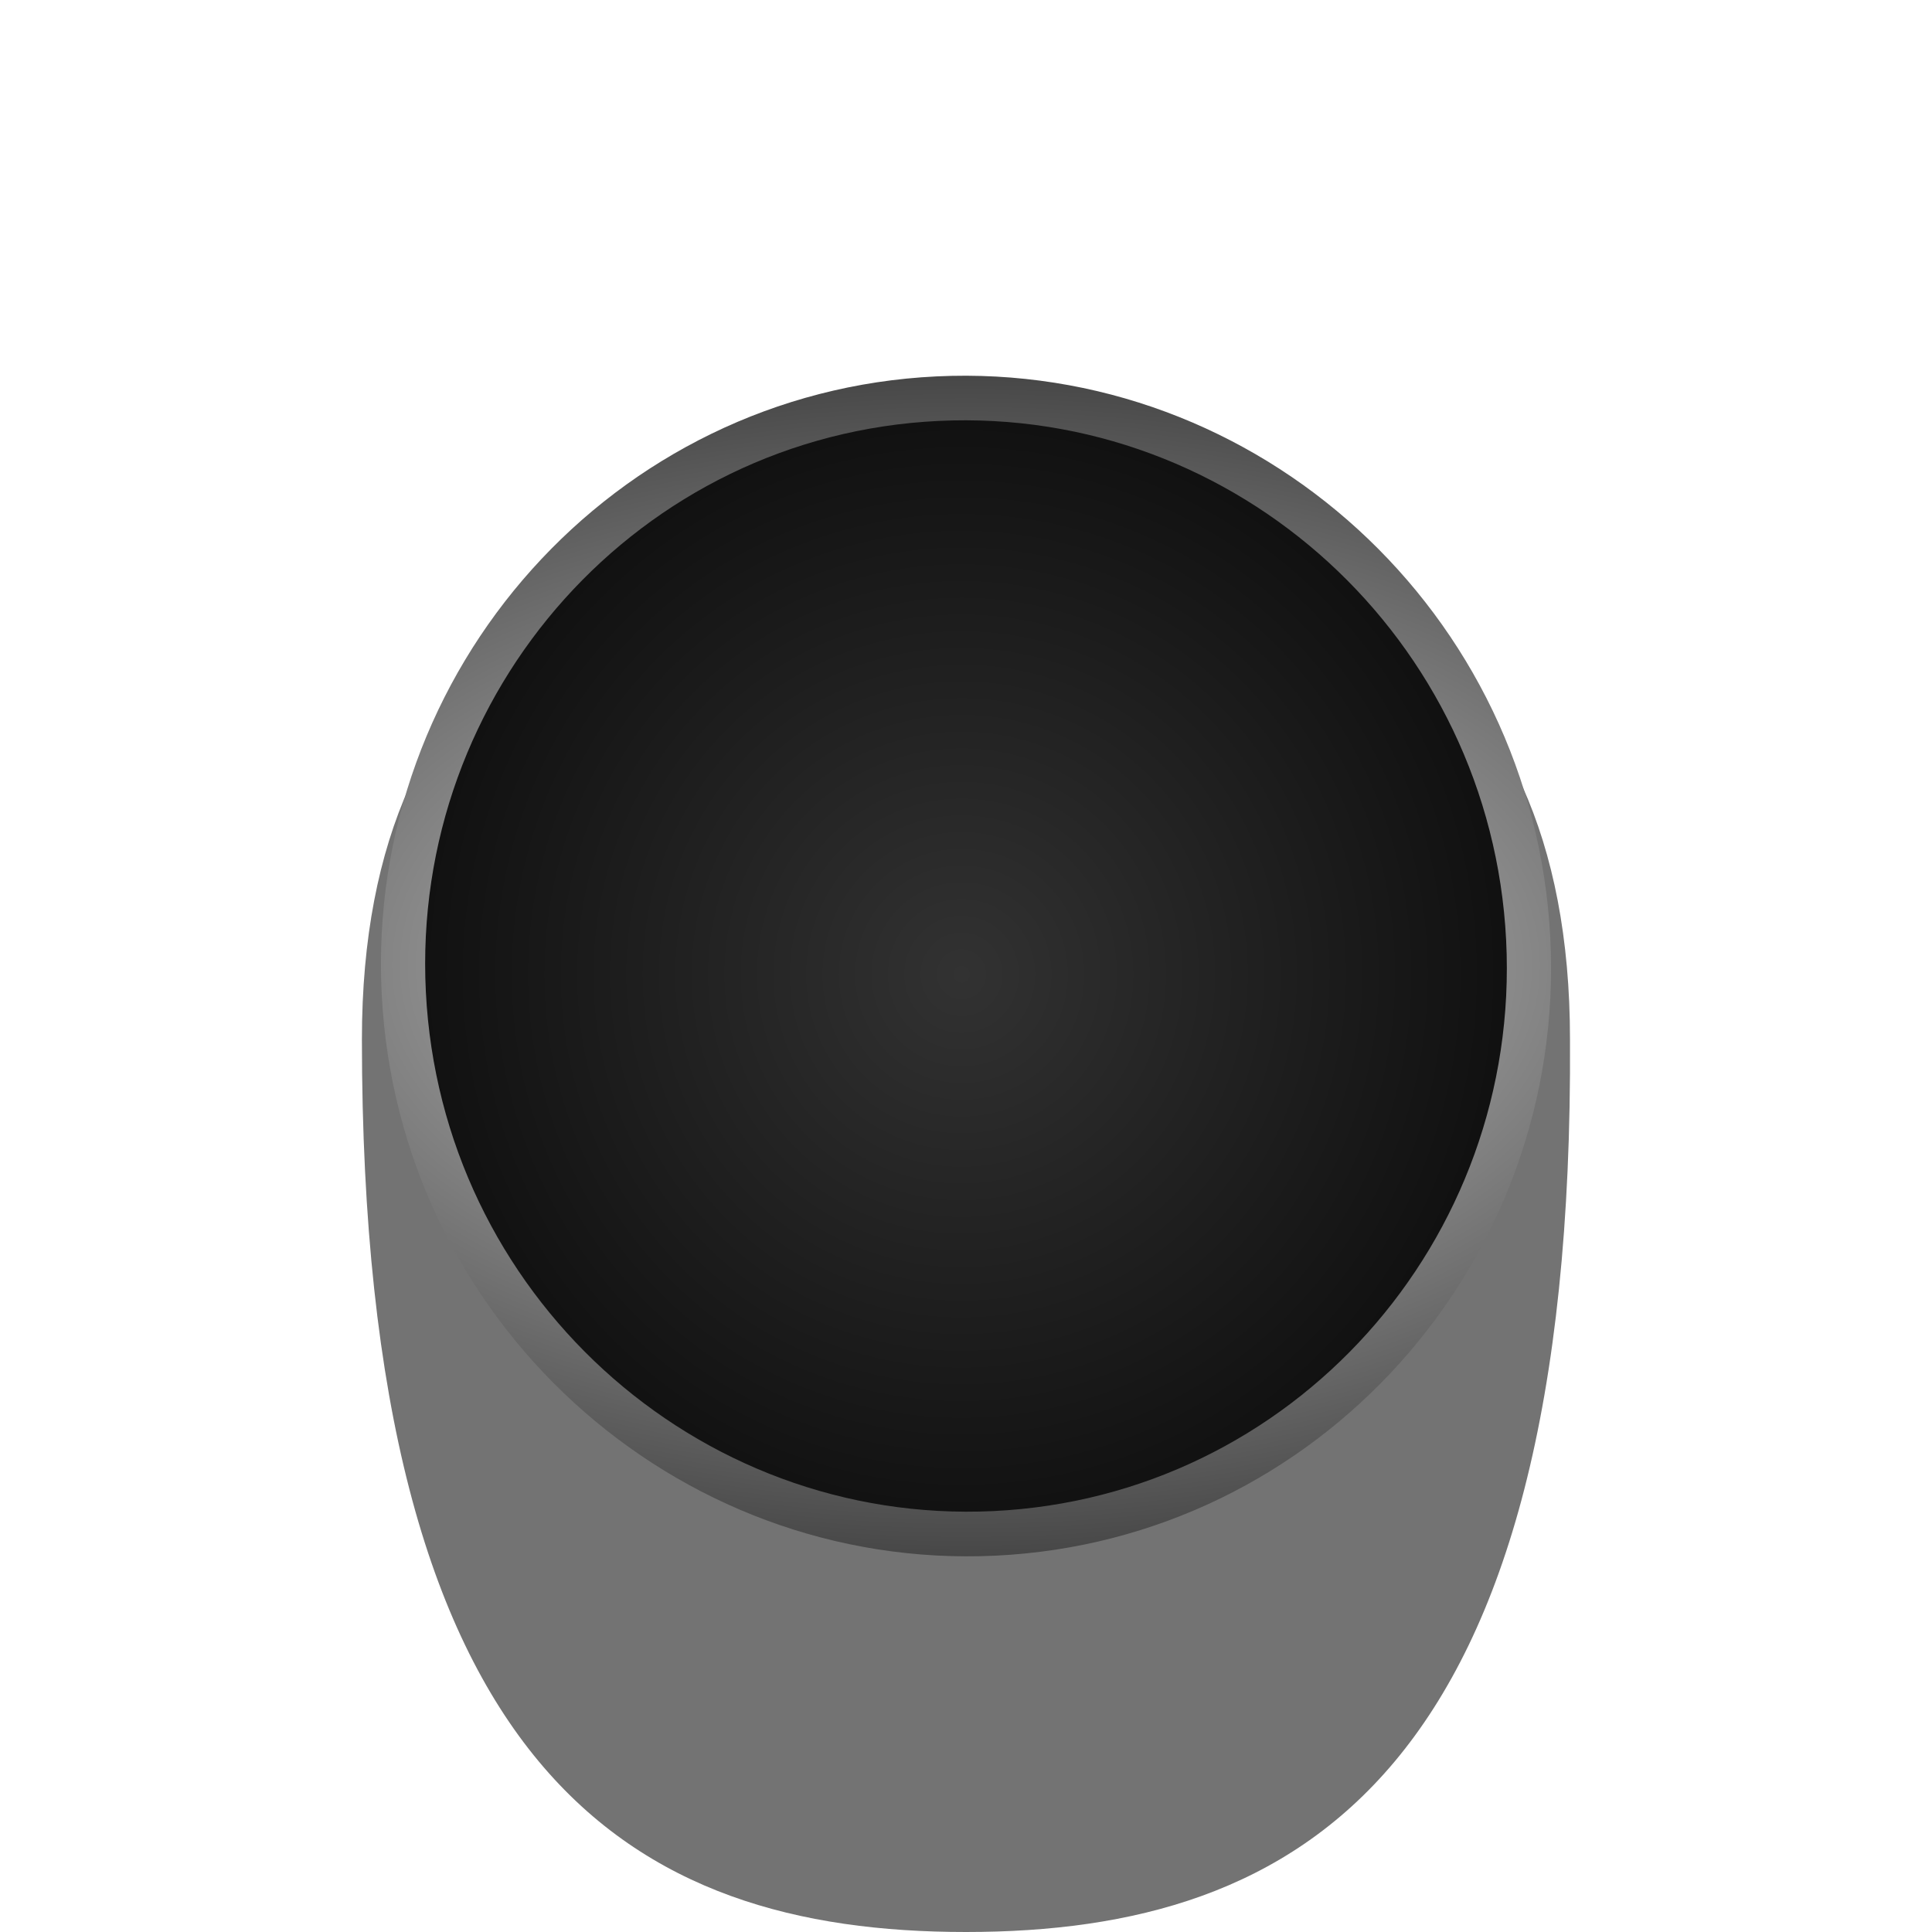
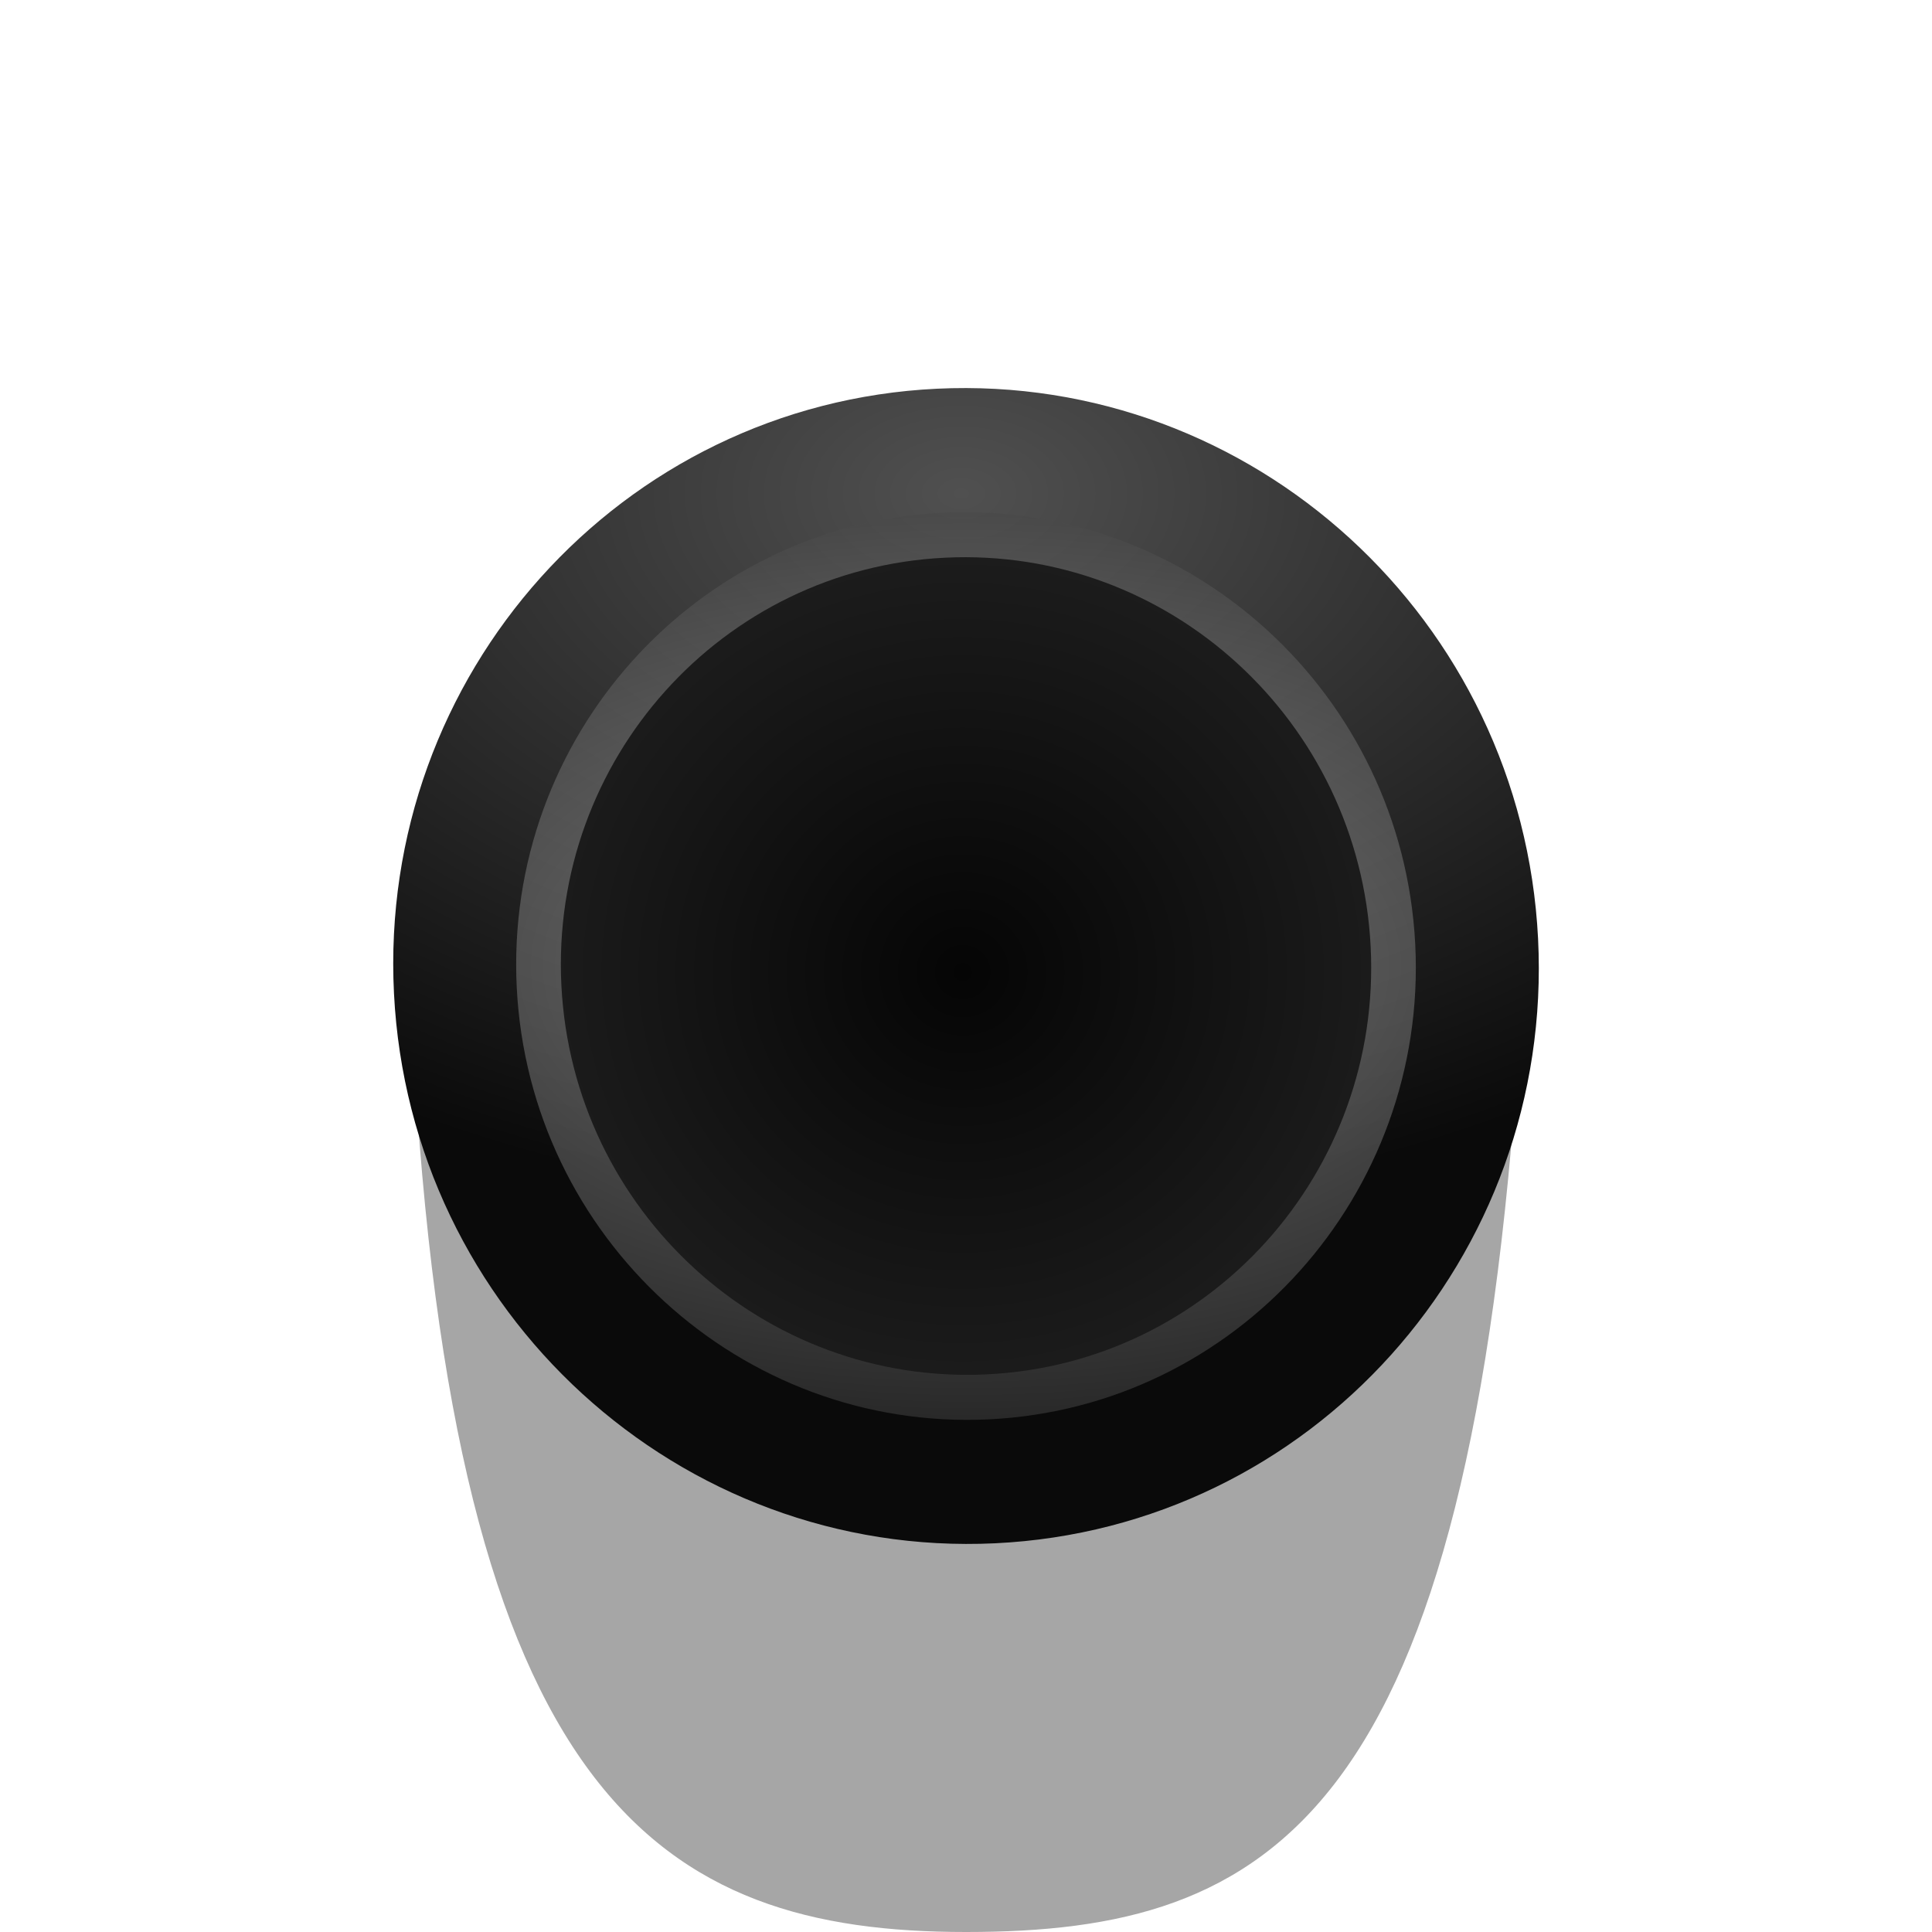
<svg xmlns="http://www.w3.org/2000/svg" xmlns:xlink="http://www.w3.org/1999/xlink" width="40" height="40" viewBox="0 0 40 40" id="svg4222" version="1.1">
  <defs id="defs4224">
+     <linearGradient id="linearGradient4609">
+       <stop style="stop-color:#050505;stop-opacity:1" offset="0" id="stop4605" />
+       <stop style="stop-color:#1e1e1e;stop-opacity:1" offset="1" id="stop4607" />
+     </linearGradient>
    <linearGradient id="linearGradient4583">
      <stop style="stop-color:#cfcfcf;stop-opacity:1;" offset="0" id="stop4579" />
      <stop style="stop-color:#000000;stop-opacity:1" offset="1" id="stop4581" />
    </linearGradient>
    <linearGradient id="linearGradient4629">
-       <stop id="stop4625" offset="0" style="stop-color:#323232;stop-opacity:1" />
-       <stop id="stop4627" offset="1" style="stop-color:#000000;stop-opacity:1" />
+       <stop id="stop4625" offset="0" style="stop-color:#505050;stop-opacity:1" />
+       <stop id="stop4627" offset="1" style="stop-color:#0a0a0a;stop-opacity:1" />
    </linearGradient>
    <linearGradient id="linearGradient4604">
      <stop id="stop4600" offset="0" style="stop-color:#d2d2d2;stop-opacity:1" />
      <stop id="stop4602" offset="1" style="stop-color:#232323;stop-opacity:1" />
    </linearGradient>
    <linearGradient id="linearGradient4552">
      <stop id="stop4548" offset="0" style="stop-color:#282828;stop-opacity:1" />
      <stop id="stop4550" offset="1" style="stop-color:#c8c8c8;stop-opacity:1" />
    </linearGradient>
    <clipPath clipPathUnits="userSpaceOnUse" id="clipPath4910">
      <rect style="fill:#1a1a1a;fill-opacity:0;stroke:#ff0000;stroke-width:1.691;stroke-miterlimit:4;stroke-dasharray:none" id="rect4912" width="50.797" height="35.654" x="-3.446" y="1009.582" clip-path="none" />
    </clipPath>
    <clipPath clipPathUnits="userSpaceOnUse" id="clipPath4154">
      <rect style="fill:#1a1a1a;fill-opacity:0;stroke:#ff0000;stroke-width:0.964;stroke-miterlimit:4;stroke-dasharray:none" id="rect4156" width="57.791" height="29.347" x="-8.273" y="1011.56" />
    </clipPath>
    <filter style="color-interpolation-filters:sRGB" id="filter4209">
      <feGaussianBlur stdDeviation="1 1.05" result="blur" id="feGaussianBlur4211" />
    </filter>
    <filter style="color-interpolation-filters:sRGB" id="filter4321">
      <feGaussianBlur stdDeviation="1 1.05" result="blur" id="feGaussianBlur4323" />
    </filter>
    <filter style="color-interpolation-filters:sRGB;" id="filter4207">
      <feGaussianBlur stdDeviation="0.5 0.55" result="fbSourceGraphic" id="feGaussianBlur4209" />
      <feColorMatrix result="fbSourceGraphicAlpha" in="fbSourceGraphic" values="0 0 0 -1 0 0 0 0 -1 0 0 0 0 -1 0 0 0 0 1 0" id="feColorMatrix4223" />
      <feColorMatrix id="feColorMatrix4225" values="1 0 0 0 0 0 1 0 0 0 0 0 1 0 0 0 0 0 1 -9.6 " result="colormatrix" in="fbSourceGraphic" />
      <feComposite id="feComposite4227" in2="colormatrix" operator="arithmetic" k2="1" result="fbSourceGraphic" />
      <feColorMatrix result="fbSourceGraphicAlpha" in="fbSourceGraphic" values="0 0 0 -1 0 0 0 0 -1 0 0 0 0 -1 0 0 0 0 1 0" id="feColorMatrix4235" />
      <feColorMatrix id="feColorMatrix4237" values="1 0 0 0 0 0 1 0 0 0 0 0 1 0 0 0 0 0 1 -9.6 " result="colormatrix" in="fbSourceGraphic" />
      <feComposite id="feComposite4239" in2="colormatrix" operator="arithmetic" k2="1.38778e-016" result="fbSourceGraphic" />
      <feColorMatrix result="fbSourceGraphicAlpha" in="fbSourceGraphic" values="0 0 0 -1 0 0 0 0 -1 0 0 0 0 -1 0 0 0 0 1 0" id="feColorMatrix4247" />
      <feColorMatrix id="feColorMatrix4249" values="1 0 0 0 0 0 1 0 0 0 0 0 1 0 0 0 0 0 1 -9.6 " result="colormatrix" in="fbSourceGraphic" />
      <feComposite id="feComposite4251" in2="colormatrix" operator="arithmetic" k2="1" result="fbSourceGraphic" />
      <feColorMatrix result="fbSourceGraphicAlpha" in="fbSourceGraphic" values="0 0 0 -1 0 0 0 0 -1 0 0 0 0 -1 0 0 0 0 1 0" id="feColorMatrix4253" />
      <feColorMatrix id="feColorMatrix4255" values="1 0 0 0 0 0 1 0 0 0 0 0 1 0 0 0 0 0 1 -9.6 " result="colormatrix" in="fbSourceGraphic" />
      <feComposite id="feComposite4257" in2="colormatrix" operator="arithmetic" k2="1" result="fbSourceGraphic" />
      <feColorMatrix result="fbSourceGraphicAlpha" in="fbSourceGraphic" values="0 0 0 -1 0 0 0 0 -1 0 0 0 0 -1 0 0 0 0 1 0" id="feColorMatrix4259" />
      <feColorMatrix id="feColorMatrix4261" values="1 0 0 0 0 0 1 0 0 0 0 0 1 0 0 0 0 0 1 -9.6 " result="colormatrix" in="fbSourceGraphic" />
      <feComposite id="feComposite4263" in2="colormatrix" operator="arithmetic" k2="0.6" result="fbSourceGraphic" />
      <feColorMatrix result="fbSourceGraphicAlpha" in="fbSourceGraphic" values="0 0 0 -1 0 0 0 0 -1 0 0 0 0 -1 0 0 0 0 1 0" id="feColorMatrix4265" />
      <feColorMatrix id="feColorMatrix4267" values="1 0 0 0 0 0 1 0 0 0 0 0 1 0 0 0 0 0 1 -9.6 " result="colormatrix" in="fbSourceGraphic" />
      <feComposite id="feComposite4269" in2="colormatrix" operator="arithmetic" k2="0.6" result="composite" />
    </filter>
    <pattern y="0" x="0" height="6" width="6" patternUnits="userSpaceOnUse" id="EMFhbasepattern" />
    <linearGradient id="linearGradient4858">
      <stop style="stop-color:#dcdcdc;stop-opacity:1" offset="0" id="stop4860" />
      <stop style="stop-color:#232323;stop-opacity:1" offset="1" id="stop4862" />
    </linearGradient>
    <radialGradient xlink:href="#linearGradient4552" id="radialGradient4848-2-3" cx="20.069" cy="1032.698" fx="20.069" fy="1032.698" r="13.614" gradientTransform="matrix(-1.3185495e-5,-0.2666781,0.2671697,-1.4142661e-7,-255.9054,1037.714)" gradientUnits="userSpaceOnUse" />
    <clipPath id="clipPath4910-8" clipPathUnits="userSpaceOnUse">
      <rect clip-path="none" y="1009.582" x="-3.446" height="35.654" width="50.797" id="rect4912-8" style="fill:#1a1a1a;fill-opacity:0;stroke:#ff0000;stroke-width:1.691;stroke-miterlimit:4;stroke-dasharray:none" />
    </clipPath>
    <clipPath id="clipPath4154-4" clipPathUnits="userSpaceOnUse">
      <rect y="1011.56" x="-8.273" height="29.347" width="57.791" id="rect4156-5" style="fill:#1a1a1a;fill-opacity:0;stroke:#ff0000;stroke-width:0.964;stroke-miterlimit:4;stroke-dasharray:none" />
    </clipPath>
    <filter id="filter4209-5" style="color-interpolation-filters:sRGB">
      <feGaussianBlur id="feGaussianBlur4211-6" result="blur" stdDeviation="1 1.05" />
    </filter>
    <filter id="filter4321-6" style="color-interpolation-filters:sRGB">
      <feGaussianBlur id="feGaussianBlur4323-0" result="blur" stdDeviation="1 1.05" />
    </filter>
    <filter id="filter4207-0" style="color-interpolation-filters:sRGB;">
      <feGaussianBlur id="feGaussianBlur4209-2" result="fbSourceGraphic" stdDeviation="0.5 0.55" />
      <feColorMatrix id="feColorMatrix4223-7" values="0 0 0 -1 0 0 0 0 -1 0 0 0 0 -1 0 0 0 0 1 0" in="fbSourceGraphic" result="fbSourceGraphicAlpha" />
      <feColorMatrix in="fbSourceGraphic" result="colormatrix" values="1 0 0 0 0 0 1 0 0 0 0 0 1 0 0 0 0 0 1 -9.6 " id="feColorMatrix4225-5" />
      <feComposite result="fbSourceGraphic" k2="1" operator="arithmetic" in2="colormatrix" id="feComposite4227-2" />
      <feColorMatrix id="feColorMatrix4235-9" values="0 0 0 -1 0 0 0 0 -1 0 0 0 0 -1 0 0 0 0 1 0" in="fbSourceGraphic" result="fbSourceGraphicAlpha" />
      <feColorMatrix in="fbSourceGraphic" result="colormatrix" values="1 0 0 0 0 0 1 0 0 0 0 0 1 0 0 0 0 0 1 -9.6 " id="feColorMatrix4237-1" />
      <feComposite result="fbSourceGraphic" k2="1.38778e-016" operator="arithmetic" in2="colormatrix" id="feComposite4239-5" />
      <feColorMatrix id="feColorMatrix4247-5" values="0 0 0 -1 0 0 0 0 -1 0 0 0 0 -1 0 0 0 0 1 0" in="fbSourceGraphic" result="fbSourceGraphicAlpha" />
      <feColorMatrix in="fbSourceGraphic" result="colormatrix" values="1 0 0 0 0 0 1 0 0 0 0 0 1 0 0 0 0 0 1 -9.6 " id="feColorMatrix4249-5" />
      <feComposite result="fbSourceGraphic" k2="1" operator="arithmetic" in2="colormatrix" id="feComposite4251-3" />
      <feColorMatrix id="feColorMatrix4253-6" values="0 0 0 -1 0 0 0 0 -1 0 0 0 0 -1 0 0 0 0 1 0" in="fbSourceGraphic" result="fbSourceGraphicAlpha" />
      <feColorMatrix in="fbSourceGraphic" result="colormatrix" values="1 0 0 0 0 0 1 0 0 0 0 0 1 0 0 0 0 0 1 -9.6 " id="feColorMatrix4255-0" />
      <feComposite result="fbSourceGraphic" k2="1" operator="arithmetic" in2="colormatrix" id="feComposite4257-8" />
      <feColorMatrix id="feColorMatrix4259-9" values="0 0 0 -1 0 0 0 0 -1 0 0 0 0 -1 0 0 0 0 1 0" in="fbSourceGraphic" result="fbSourceGraphicAlpha" />
      <feColorMatrix in="fbSourceGraphic" result="colormatrix" values="1 0 0 0 0 0 1 0 0 0 0 0 1 0 0 0 0 0 1 -9.6 " id="feColorMatrix4261-9" />
      <feComposite result="fbSourceGraphic" k2="0.6" operator="arithmetic" in2="colormatrix" id="feComposite4263-1" />
      <feColorMatrix id="feColorMatrix4265-6" values="0 0 0 -1 0 0 0 0 -1 0 0 0 0 -1 0 0 0 0 1 0" in="fbSourceGraphic" result="fbSourceGraphicAlpha" />
      <feColorMatrix in="fbSourceGraphic" result="colormatrix" values="1 0 0 0 0 0 1 0 0 0 0 0 1 0 0 0 0 0 1 -9.6 " id="feColorMatrix4267-0" />
      <feComposite result="composite" k2="0.6" operator="arithmetic" in2="colormatrix" id="feComposite4269-5" />
    </filter>
    <pattern id="EMFhbasepattern-2" patternUnits="userSpaceOnUse" width="6" height="6" x="0" y="0" />
    <radialGradient xlink:href="#linearGradient4858" id="radialGradient4848-2-31" cx="20.068" cy="1032.698" fx="20.068" fy="1032.698" r="13.614" gradientTransform="matrix(-3.464044e-5,-0.7743379,0.7713676,1.7867429e-7,-812.3957,1034.81)" gradientUnits="userSpaceOnUse" />
    <radialGradient xlink:href="#linearGradient4604" id="radialGradient4597" gradientUnits="userSpaceOnUse" gradientTransform="matrix(-8.0558125e-5,-0.9805973,1.112776,0,-1129.156,1052.244)" cx="20.068" cy="1032.698" fx="20.068" fy="1032.698" r="13.614" />
    <pattern y="0" x="0" height="6" width="6" patternUnits="userSpaceOnUse" id="EMFhbasepattern-8" />
-     <radialGradient xlink:href="#linearGradient4629" id="radialGradient4848-2-1" cx="19.826" cy="1033.854" fx="19.826" fy="1033.854" r="13.614" gradientTransform="matrix(1.243374,-1.3565548e-4,1.6571893e-6,1.272405,-4.744559,-282.946)" gradientUnits="userSpaceOnUse" />
+     <radialGradient xlink:href="#linearGradient4629" id="radialGradient4848-2-1" cx="19.826" cy="1023.935" fx="19.826" fy="1023.935" r="13.614" gradientTransform="matrix(1.680294,-1.8767756e-4,0,1.094247,-13.41067,-97.85563)" gradientUnits="userSpaceOnUse" />
    <radialGradient xlink:href="#linearGradient4767" id="radialGradient4669" gradientUnits="userSpaceOnUse" gradientTransform="matrix(1.064319,0,0,1.177326,39.39702,-183.4846)" cx="-18.343" cy="1029.353" fx="-18.343" fy="1029.353" r="12.941" />
    <linearGradient id="linearGradient4767">
      <stop id="stop4763" offset="0" style="stop-color:#000000;stop-opacity:1;" />
      <stop id="stop4765" offset="1" style="stop-color:#c8c8c8;stop-opacity:0" />
    </linearGradient>
-     <radialGradient xlink:href="#linearGradient4583" id="radialGradient4585-8" cx="20" cy="1032.362" fx="20" fy="1032.362" r="11.136" gradientTransform="matrix(0,1.671168,-3.006146,0,3123.431,998.9391)" gradientUnits="userSpaceOnUse" />
+     <radialGradient xlink:href="#linearGradient4583" id="radialGradient4585-8" cx="20" cy="1032.362" fx="20" fy="1032.362" r="11.136" gradientTransform="matrix(2.0184189e-6,1.414063,-1.315179,1.8772738e-6,1377.741,1004.079)" gradientUnits="userSpaceOnUse" />
+     <radialGradient xlink:href="#linearGradient4583" id="radialGradient4585-8-6" cx="20" cy="1032.362" fx="20" fy="1032.362" r="11.136" gradientTransform="matrix(0,1.284905,-2.311324,0,2406.124,1006.664)" gradientUnits="userSpaceOnUse" />
+     <radialGradient xlink:href="#linearGradient4609" id="radialGradient4848-2-1-7" cx="19.826" cy="1033.854" fx="19.826" fy="1033.854" r="13.614" gradientTransform="matrix(0.7040797,-4.1582969e-5,1.3969229e-7,0.6885737,5.972064,320.6053)" gradientUnits="userSpaceOnUse" />
  </defs>
  <g id="layer1" transform="translate(0,-1012.362)">
-     <path style="opacity:0.55;fill:#000000;fill-opacity:1;stroke:none;stroke-width:0.804;stroke-linecap:butt;stroke-linejoin:miter;stroke-miterlimit:4;stroke-dasharray:none;stroke-opacity:1" d="m 32.505,1033.883 c 0.089,15.225 -5.599,18.479 -12.506,18.479 -6.907,0 -12.506,-3.254 -12.506,-18.479 -3.41e-5,-8.388 5.599,-10.851 12.506,-10.851 6.907,0 12.506,2.463 12.506,10.851 z" id="path4744-33-0" />
-     <path style="color:#000000;font-style:normal;font-variant:normal;font-weight:normal;font-stretch:normal;font-size:medium;line-height:normal;font-family:sans-serif;font-variant-ligatures:normal;font-variant-position:normal;font-variant-caps:normal;font-variant-numeric:normal;font-variant-alternates:normal;font-feature-settings:normal;text-indent:0;text-align:start;text-decoration:none;text-decoration-line:none;text-decoration-style:solid;text-decoration-color:#000000;letter-spacing:normal;word-spacing:normal;text-transform:none;writing-mode:lr-tb;direction:ltr;text-orientation:mixed;dominant-baseline:auto;baseline-shift:baseline;text-anchor:start;white-space:normal;shape-padding:0;clip-rule:nonzero;display:inline;overflow:visible;visibility:visible;opacity:1;isolation:auto;mix-blend-mode:normal;color-interpolation:sRGB;color-interpolation-filters:linearRGB;solid-color:#000000;solid-opacity:1;vector-effect:none;fill:url(#radialGradient4585-8);fill-opacity:1;fill-rule:nonzero;stroke:none;stroke-width:1.893;stroke-linecap:butt;stroke-linejoin:miter;stroke-miterlimit:4;stroke-dasharray:none;stroke-dashoffset:0;stroke-opacity:1;color-rendering:auto;image-rendering:auto;shape-rendering:auto;text-rendering:auto;enable-background:accumulate" d="m 32.097,1031.779 c -0.34,-6.731 -6.041,-11.945 -12.711,-11.624 -6.67,0.32 -11.823,6.062 -11.483,12.793 0.34,6.73 6.041,11.943 12.711,11.622 6.67,-0.32 11.823,-6.06 11.483,-12.79 z m -1.882,0.095 c 0.289,5.705 -4.037,10.524 -9.69,10.795 -5.652,0.272 -10.453,-4.115 -10.741,-9.819 -0.289,-5.705 4.039,-10.526 9.692,-10.797 5.652,-0.272 10.451,4.117 10.739,9.821 z" id="path4770-7-3-6-2-4" />
-     <path style="fill:url(#radialGradient4848-2-1);fill-opacity:1;stroke:none;stroke-width:0.491;stroke-miterlimit:4;stroke-dasharray:none" d="M 31.183,1031.825 A 11.302,11.194 79.476 0 1 20.571,1043.647 11.302,11.194 79.476 0 1 8.817,1032.899 11.302,11.194 79.476 0 1 19.429,1021.077 a 11.302,11.194 79.476 0 1 11.754,10.748 z" id="path4770-7-3-6-3" />
+     <path style="opacity:0.35;fill:#000000;fill-opacity:1;stroke:none;stroke-width:0.77;stroke-linecap:butt;stroke-linejoin:miter;stroke-miterlimit:4;stroke-dasharray:none;stroke-opacity:1" d="m 31.454,1033.883 c -1.025,16.159 -5.128,18.479 -11.454,18.479 -6.326,0 -10.624,-2.709 -11.454,-18.479 -3.12e-5,-8.388 5.128,-10.851 11.454,-10.851 6.326,0 11.454,2.463 11.454,10.851 z" id="path4744-33-0" />
+     <path style="fill:url(#radialGradient4848-2-1);fill-opacity:1;stroke:none;stroke-width:0.52;stroke-miterlimit:4;stroke-dasharray:none" d="m 31.844,1031.793 a 11.969,11.856 79.476 0 1 -11.239,12.521 11.969,11.856 79.476 0 1 -12.448,-11.383 11.969,11.856 79.476 0 1 11.239,-12.521 11.969,11.856 79.476 0 1 12.448,11.383 z" id="path4770-7-3-6-3" />
+     <path style="color:#000000;font-style:normal;font-variant:normal;font-weight:normal;font-stretch:normal;font-size:medium;line-height:normal;font-family:sans-serif;font-variant-ligatures:normal;font-variant-position:normal;font-variant-caps:normal;font-variant-numeric:normal;font-variant-alternates:normal;font-feature-settings:normal;text-indent:0;text-align:start;text-decoration:none;text-decoration-line:none;text-decoration-style:solid;text-decoration-color:#000000;letter-spacing:normal;word-spacing:normal;text-transform:none;writing-mode:lr-tb;direction:ltr;text-orientation:mixed;dominant-baseline:auto;baseline-shift:baseline;text-anchor:start;white-space:normal;shape-padding:0;clip-rule:nonzero;display:inline;overflow:visible;visibility:visible;opacity:0.5;isolation:auto;mix-blend-mode:normal;color-interpolation:sRGB;color-interpolation-filters:linearRGB;solid-color:#000000;solid-opacity:1;vector-effect:none;fill:url(#radialGradient4585-8-6);fill-opacity:1;fill-rule:nonzero;stroke:none;stroke-width:1.455;stroke-linecap:butt;stroke-linejoin:miter;stroke-miterlimit:4;stroke-dasharray:none;stroke-dashoffset:0;stroke-opacity:1;color-rendering:auto;image-rendering:auto;shape-rendering:auto;text-rendering:auto;enable-background:accumulate" d="m 29.301,1031.914 c -0.262,-5.175 -4.644,-9.184 -9.773,-8.938 -5.128,0.246 -9.09,4.661 -8.829,9.836 0.262,5.175 4.644,9.182 9.773,8.936 5.128,-0.246 9.091,-4.659 8.829,-9.834 z m -1.447,0.073 c 0.222,4.386 -3.104,8.091 -7.45,8.3 -4.346,0.209 -8.037,-3.164 -8.259,-7.55 -0.222,-4.386 3.106,-8.093 7.452,-8.301 4.346,-0.209 8.035,3.165 8.257,7.551 z" id="path4770-7-3-6-2-4-5" />
+     <path style="fill:url(#radialGradient4848-2-1-7);fill-opacity:1;stroke:none;stroke-width:0.368;stroke-miterlimit:4;stroke-dasharray:none" d="m 28.378,1031.96 a 8.467,8.386 79.476 0 1 -7.95,8.857 8.467,8.386 79.476 0 1 -8.805,-8.052 8.467,8.386 79.476 0 1 7.95,-8.857 8.467,8.386 79.476 0 1 8.805,8.052 z" id="path4770-7-3-6-3-1" />
  </g>
</svg>
